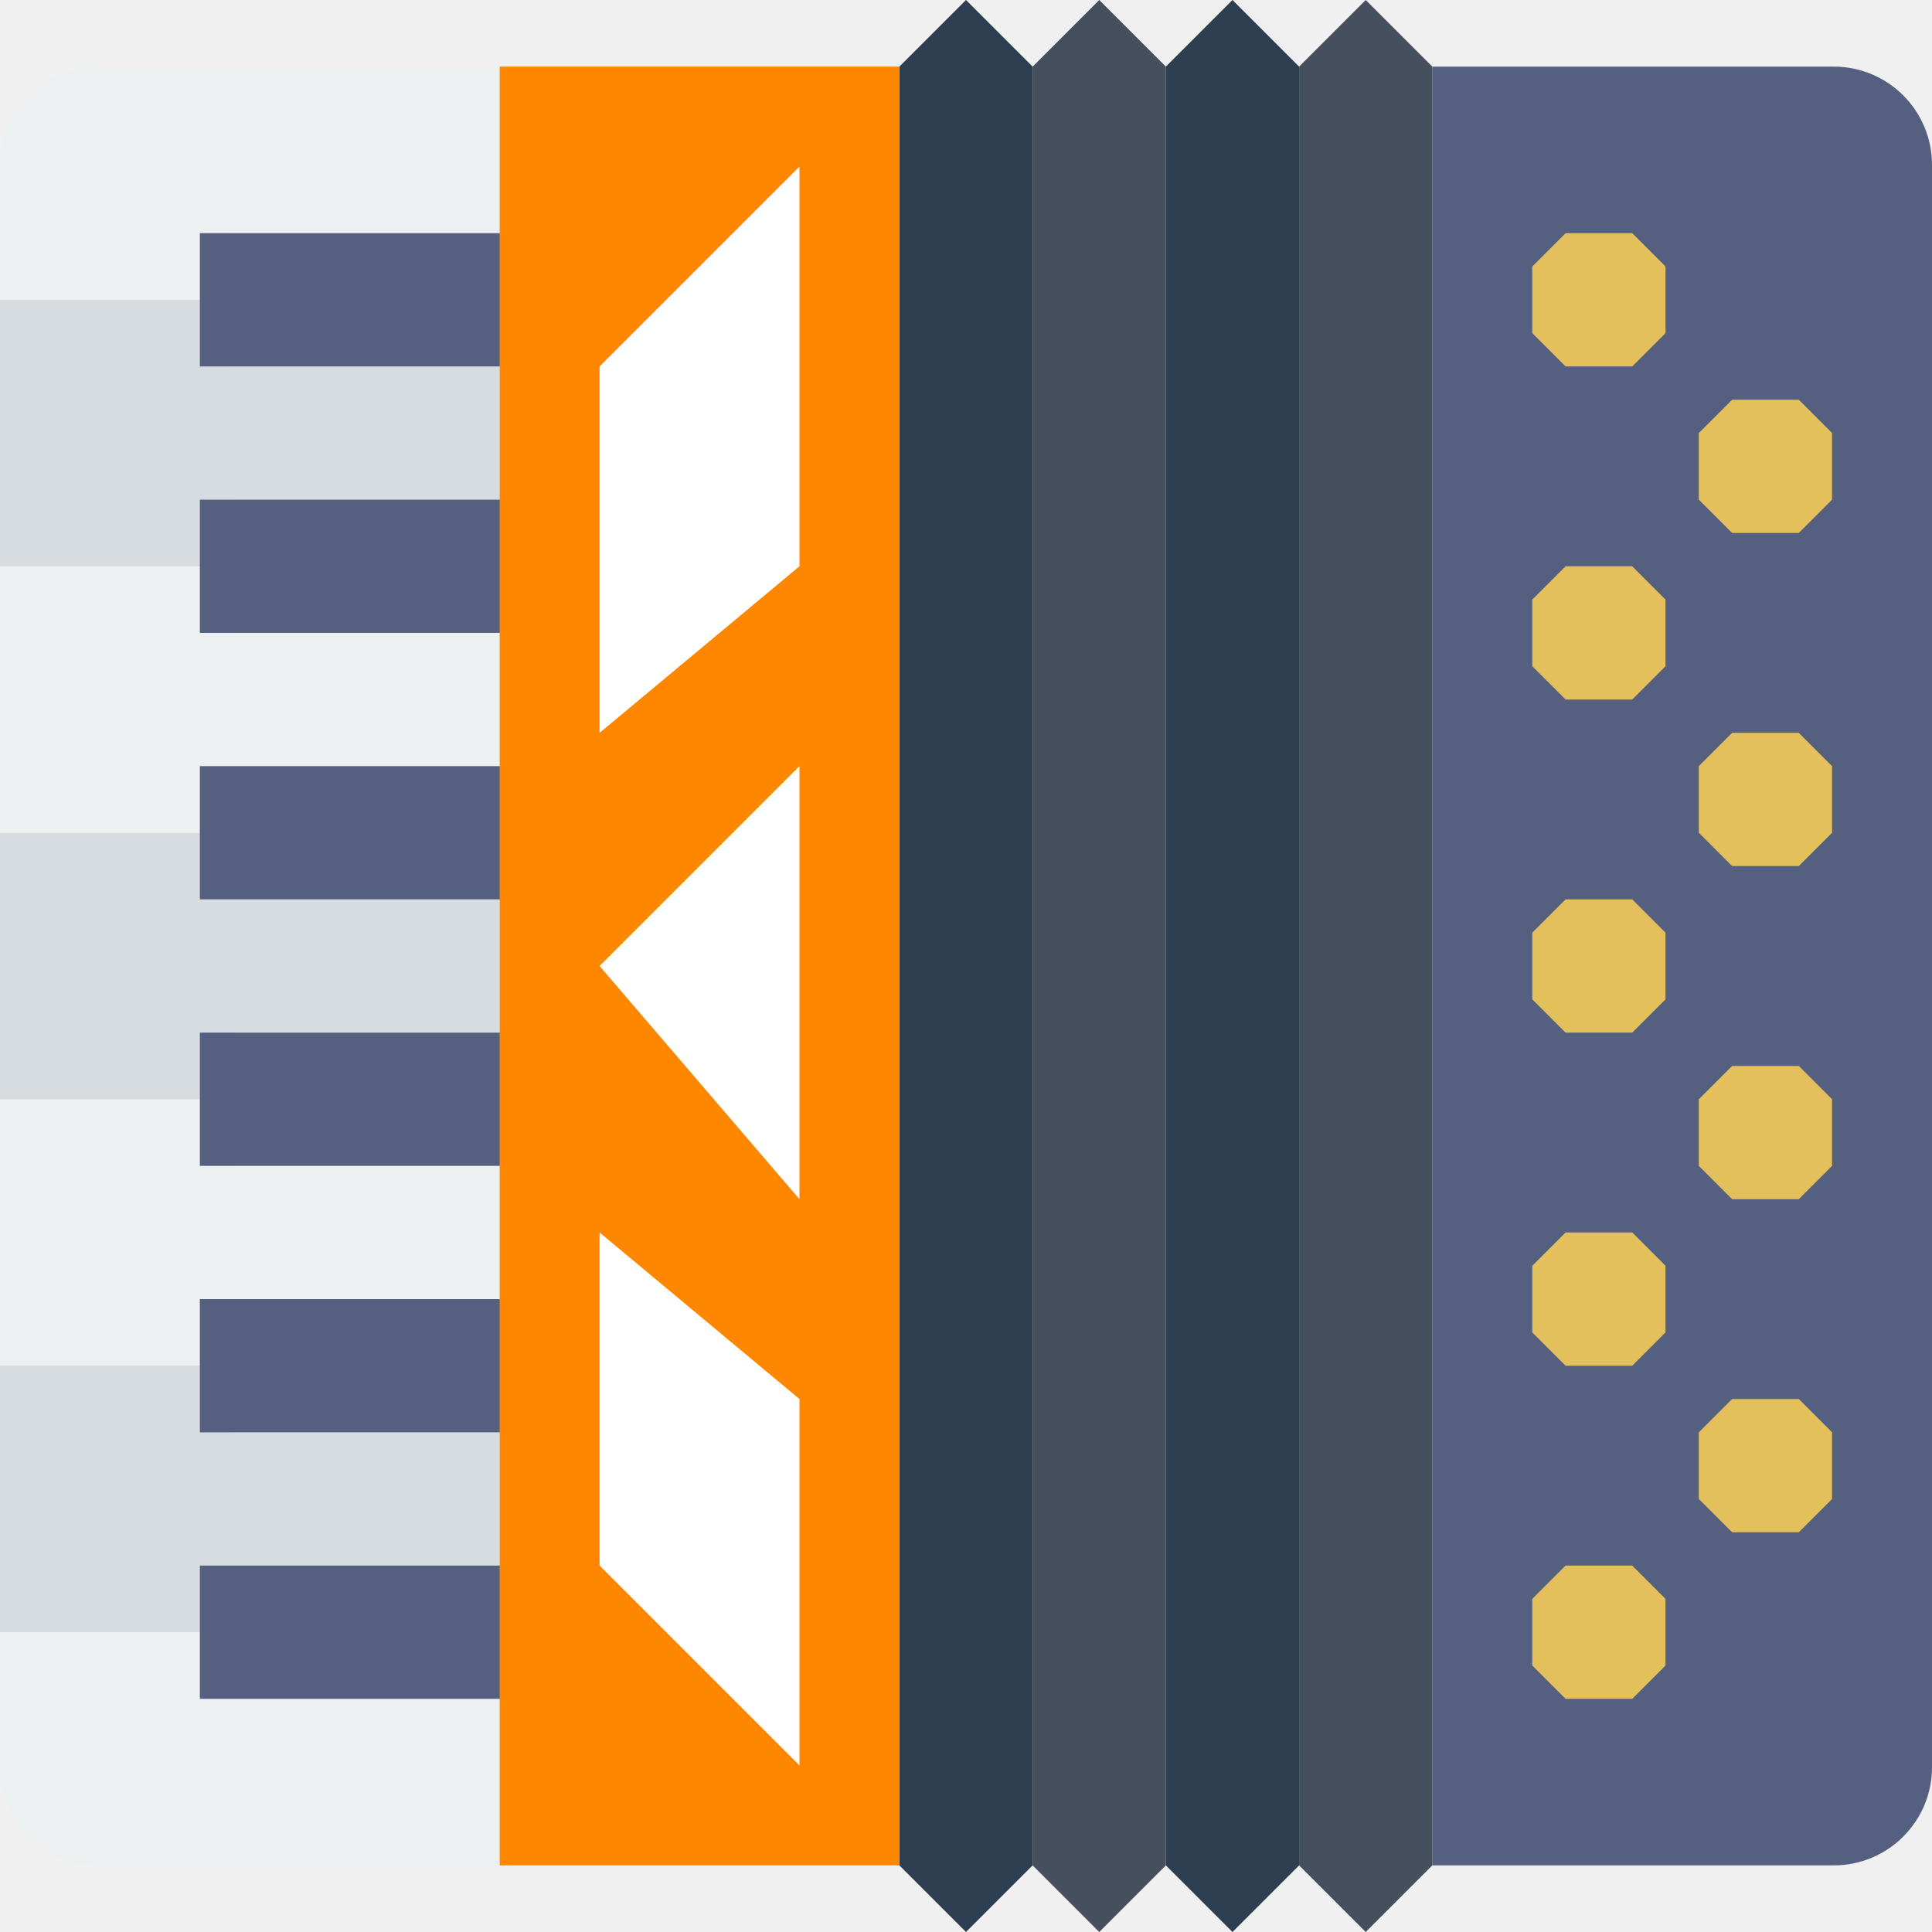
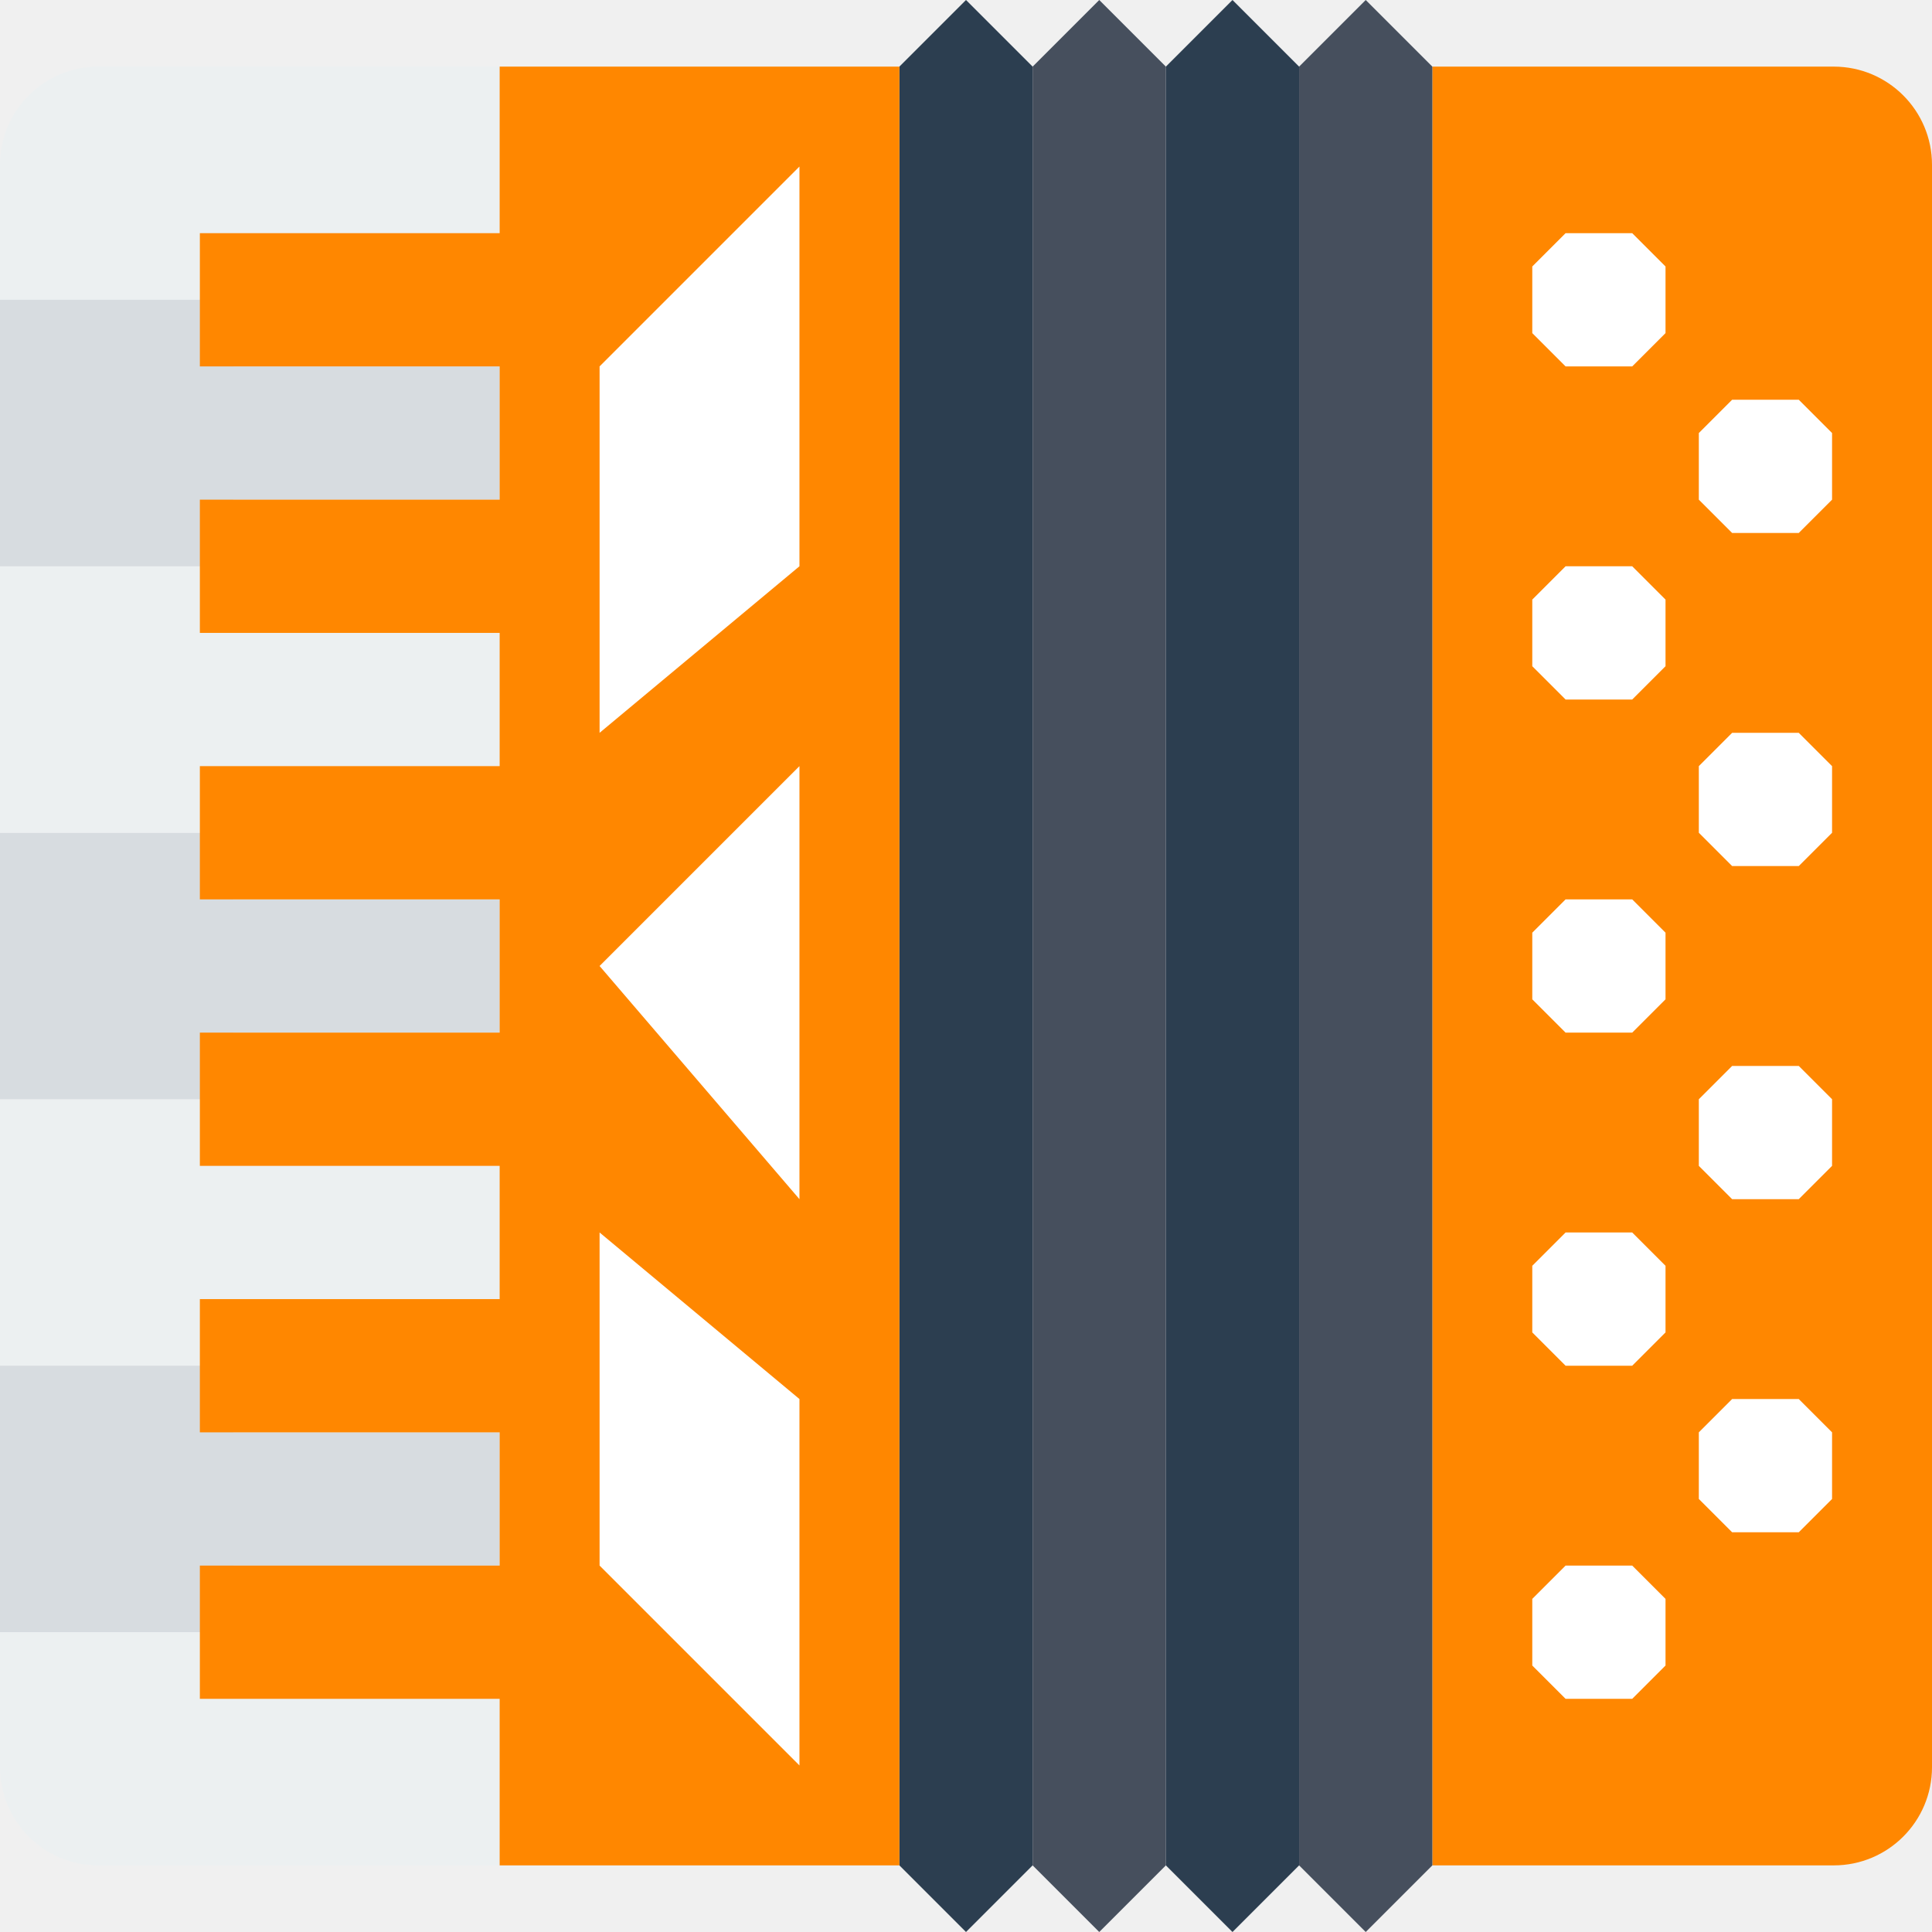
<svg xmlns="http://www.w3.org/2000/svg" width="100%" height="100%" viewBox="0 0 512 512" version="1.1" xml:space="preserve" style="fill-rule:evenodd;clip-rule:evenodd;stroke-linejoin:round;stroke-miterlimit:1.414;">
-   <path d="M485.967,494.345l-106.381,0l0,-476.69l106.381,0c14.381,0 26.033,11.653 26.033,26.033l0,424.633c0,14.371 -11.652,26.024 -26.033,26.024Z" style="fill:#556080;fill-rule:nonzero;" />
-   <path d="M414.897,97.103l-8.828,-8.827l0,-17.655l8.828,-8.828l17.655,0l8.827,8.828l0,17.655l-8.827,8.827l-17.655,0Z" style="fill:#e4c05c;fill-rule:nonzero;" />
-   <path d="M459.034,141.241l-8.827,-8.827l0,-17.655l8.827,-8.828l17.656,0l8.827,8.828l0,17.655l-8.827,8.827l-17.656,0Z" style="fill:#e4c05c;fill-rule:nonzero;" />
-   <path d="M414.897,185.379l-8.828,-8.827l0,-17.655l8.828,-8.828l17.655,0l8.827,8.828l0,17.655l-8.827,8.827l-17.655,0Z" style="fill:#e4c05c;fill-rule:nonzero;" />
-   <path d="M459.034,229.517l-8.827,-8.827l0,-17.656l8.827,-8.827l17.656,0l8.827,8.827l0,17.656l-8.827,8.827l-17.656,0Z" style="fill:#e4c05c;fill-rule:nonzero;" />
-   <path d="M414.897,273.655l-8.828,-8.827l0,-17.656l8.828,-8.827l17.655,0l8.827,8.827l0,17.656l-8.827,8.827l-17.655,0Z" style="fill:#e4c05c;fill-rule:nonzero;" />
-   <path d="M459.034,317.793l-8.827,-8.827l0,-17.656l8.827,-8.827l17.656,0l8.827,8.827l0,17.656l-8.827,8.827l-17.656,0Z" style="fill:#e4c05c;fill-rule:nonzero;" />
-   <path d="M414.897,361.931l-8.828,-8.828l0,-17.655l8.828,-8.827l17.655,0l8.827,8.827l0,17.655l-8.827,8.828l-17.655,0Z" style="fill:#e4c05c;fill-rule:nonzero;" />
-   <path d="M459.034,406.069l-8.827,-8.828l0,-17.655l8.827,-8.827l17.656,0l8.827,8.827l0,17.655l-8.827,8.828l-17.656,0Z" style="fill:#e4c05c;fill-rule:nonzero;" />
-   <path d="M414.897,450.207l-8.828,-8.828l0,-17.655l8.828,-8.827l17.655,0l8.827,8.827l0,17.655l-8.827,8.828l-17.655,0Z" style="fill:#e4c05c;fill-rule:nonzero;" />
-   <path d="M61.793,344.276l70.621,0l0,-35.31l-70.621,0l0,-17.656l-61.793,0l0,70.621l61.793,0l0,-17.655Z" style="fill:#ecf0f1;fill-rule:nonzero;" />
-   <path d="M61.793,414.897l70.621,0l0,-35.311l-70.621,0l0,-17.655l-61.793,0l0,70.621l61.793,0l0,-17.655Z" style="fill:#d7dce0;fill-rule:nonzero;" />
-   <path d="M132.414,450.207l-70.621,0l0,-17.655l-61.793,0l0,35.76c0,14.38 11.652,26.033 26.033,26.033l106.381,0l0,-44.138Z" style="fill:#ecf0f1;fill-rule:nonzero;" />
-   <path d="M132.414,61.793l0,-44.138l-97.104,0l-9.277,0c-14.381,0 -26.033,11.653 -26.033,26.033l0,35.76l61.793,0l0,-17.655l70.621,0Z" style="fill:#ecf0f1;fill-rule:nonzero;" />
-   <path d="M61.793,273.655l70.621,0l0,-35.31l-70.621,0l0,-17.655l-61.793,0l0,70.62l61.793,0l0,-17.655Z" style="fill:#d7dce0;fill-rule:nonzero;" />
-   <path d="M61.793,203.034l70.621,0l0,-35.31l-70.621,0l0,-17.655l-61.793,0l0,70.621l61.793,0l0,-17.656Z" style="fill:#ecf0f1;fill-rule:nonzero;" />
-   <path d="M61.793,132.414l70.621,0l0,-35.311l-70.621,0l0,-17.655l-61.793,0l0,70.621l61.793,0l0,-17.655Z" style="fill:#d7dce0;fill-rule:nonzero;" />
-   <path d="M273.655,494.345l-17.655,17.655l-17.655,-17.655l0,-476.69l17.655,-17.655l17.655,17.655l0,476.69Z" style="fill:#2c3e50;fill-rule:nonzero;" />
-   <path d="M308.966,494.345l-17.656,17.655l-17.655,-17.655l0,-476.69l17.655,-17.655l17.656,17.655l0,476.69Z" style="fill:#464f5d;fill-rule:nonzero;" />
-   <path d="M344.276,494.345l-17.655,17.655l-17.655,-17.655l0,-476.69l17.655,-17.655l17.655,17.655l0,476.69Z" style="fill:#2c3e50;fill-rule:nonzero;" />
-   <path d="M379.586,494.345l-17.655,17.655l-17.655,-17.655l0,-476.69l17.655,-17.655l17.655,17.655l0,476.69Z" style="fill:#464f5d;fill-rule:nonzero;" />
-   <g>
-     <rect x="52.966" y="273.655" width="88.276" height="35.31" style="fill:#556080;" />
-     <rect x="52.966" y="203.034" width="88.276" height="35.31" style="fill:#556080;" />
-     <rect x="52.966" y="344.276" width="88.276" height="35.31" style="fill:#556080;" />
-     <rect x="52.966" y="414.897" width="88.276" height="35.31" style="fill:#556080;" />
-     <rect x="52.966" y="61.793" width="88.276" height="35.31" style="fill:#556080;" />
-     <rect x="52.966" y="132.414" width="88.276" height="35.31" style="fill:#556080;" />
+   <g id="Icon">
+     <path d="M485.967,494.345l-106.381,0l0,-476.69l106.381,0c14.381,0 26.033,11.653 26.033,26.033l0,424.633c0,14.371 -11.652,26.024 -26.033,26.024Z" style="fill:#ff8700;fill-rule:nonzero;" />
+     <path d="M414.897,97.103l-8.828,-8.827l0,-17.655l8.828,-8.828l17.655,0l8.827,8.828l0,17.655l-8.827,8.827l-17.655,0Z" style="fill:#fff;fill-rule:nonzero;" />
+     <path d="M459.034,141.241l-8.827,-8.827l0,-17.655l8.827,-8.828l17.656,0l8.827,8.828l0,17.655l-8.827,8.827l-17.656,0Z" style="fill:#fff;fill-rule:nonzero;" />
+     <path d="M414.897,185.379l-8.828,-8.827l0,-17.655l8.828,-8.828l17.655,0l8.827,8.828l0,17.655l-8.827,8.827l-17.655,0Z" style="fill:#fff;fill-rule:nonzero;" />
+     <path d="M459.034,229.517l-8.827,-8.827l0,-17.656l8.827,-8.827l17.656,0l8.827,8.827l0,17.656l-8.827,8.827l-17.656,0Z" style="fill:#fff;fill-rule:nonzero;" />
+     <path d="M414.897,273.655l-8.828,-8.827l0,-17.656l8.828,-8.827l17.655,0l8.827,8.827l0,17.656l-8.827,8.827l-17.655,0Z" style="fill:#fff;fill-rule:nonzero;" />
+     <path d="M459.034,317.793l-8.827,-8.827l0,-17.656l8.827,-8.827l17.656,0l8.827,8.827l0,17.656l-8.827,8.827l-17.656,0Z" style="fill:#fff;fill-rule:nonzero;" />
+     <path d="M414.897,361.931l-8.828,-8.828l0,-17.655l8.828,-8.827l17.655,0l8.827,8.827l0,17.655l-8.827,8.828l-17.655,0Z" style="fill:#fff;fill-rule:nonzero;" />
+     <path d="M459.034,406.069l-8.827,-8.828l0,-17.655l8.827,-8.827l17.656,0l8.827,8.827l0,17.655l-8.827,8.828l-17.656,0Z" style="fill:#fff;fill-rule:nonzero;" />
+     <path d="M414.897,450.207l-8.828,-8.828l0,-17.655l8.828,-8.827l17.655,0l8.827,8.827l0,17.655l-8.827,8.828l-17.655,0Z" style="fill:#fff;fill-rule:nonzero;" />
+     <path d="M61.793,344.276l70.621,0l0,-35.31l-70.621,0l0,-17.656l-61.793,0l0,70.621l61.793,0l0,-17.655Z" style="fill:#ecf0f1;fill-rule:nonzero;" />
+     <path d="M61.793,414.897l70.621,0l0,-35.311l-70.621,0l0,-17.655l-61.793,0l0,70.621l61.793,0l0,-17.655Z" style="fill:#d7dce0;fill-rule:nonzero;" />
+     <path d="M132.414,450.207l-70.621,0l0,-17.655l-61.793,0l0,35.76c0,14.38 11.652,26.033 26.033,26.033l106.381,0l0,-44.138Z" style="fill:#ecf0f1;fill-rule:nonzero;" />
+     <path d="M132.414,61.793l0,-44.138l-97.104,0l-9.277,0c-14.381,0 -26.033,11.653 -26.033,26.033l0,35.76l61.793,0l0,-17.655l70.621,0Z" style="fill:#ecf0f1;fill-rule:nonzero;" />
+     <path d="M61.793,273.655l70.621,0l0,-35.31l-70.621,0l0,-17.655l-61.793,0l0,70.62l61.793,0l0,-17.655Z" style="fill:#d7dce0;fill-rule:nonzero;" />
+     <path d="M61.793,203.034l70.621,0l0,-35.31l-70.621,0l0,-17.655l-61.793,0l0,70.621l61.793,0l0,-17.656Z" style="fill:#ecf0f1;fill-rule:nonzero;" />
+     <path d="M61.793,132.414l70.621,0l0,-35.311l-70.621,0l0,-17.655l-61.793,0l0,70.621l61.793,0l0,-17.655Z" style="fill:#d7dce0;fill-rule:nonzero;" />
+     <path d="M273.655,494.345l-17.655,17.655l-17.655,-17.655l0,-476.69l17.655,-17.655l17.655,17.655l0,476.69Z" style="fill:#2c3e50;fill-rule:nonzero;" />
+     <path d="M308.966,494.345l-17.656,17.655l-17.655,-17.655l0,-476.69l17.655,-17.655l17.656,17.655l0,476.69Z" style="fill:#464f5d;fill-rule:nonzero;" />
+     <path d="M344.276,494.345l-17.655,17.655l-17.655,-17.655l0,-476.69l17.655,-17.655l17.655,17.655l0,476.69Z" style="fill:#2c3e50;fill-rule:nonzero;" />
+     <path d="M379.586,494.345l-17.655,17.655l-17.655,-17.655l0,-476.69l17.655,-17.655l17.655,17.655l0,476.69Z" style="fill:#464f5d;fill-rule:nonzero;" />
+     <g>
+       <rect x="52.966" y="414.897" width="88.276" height="35.31" style="fill:#ff8700;" />
+       <rect x="52.966" y="344.276" width="88.276" height="35.31" style="fill:#ff8700;" />
+       <rect x="52.966" y="273.655" width="88.276" height="35.31" style="fill:#ff8700;" />
+       <rect x="52.966" y="203.034" width="88.276" height="35.31" style="fill:#ff8700;" />
+       <rect x="52.966" y="132.414" width="88.276" height="35.31" style="fill:#ff8700;" />
+       <rect x="52.966" y="61.793" width="88.276" height="35.31" style="fill:#ff8700;" />
+     </g>
+     <rect x="132.414" y="17.655" width="105.931" height="476.69" style="fill:#ff8700;" />
+     <path d="M211.862,150.069l-52.965,44.138l0,-97.104l52.965,-52.965l0,105.931Z" style="fill:#fff;fill-rule:nonzero;" />
+     <path d="M158.897,414.897l52.965,52.965l0,-97.103l-52.965,-44.138l0,88.276Z" style="fill:#fff;fill-rule:nonzero;" />
+     <path d="M158.897,256l52.965,-52.966l0,114.759l-52.965,-61.793Z" style="fill:#fff;fill-rule:nonzero;" />
  </g>
-   <rect x="132.414" y="17.655" width="105.931" height="476.69" style="fill:#ff8700;" />
-   <path d="M211.862,150.069l-52.965,44.138l0,-97.104l52.965,-52.965l0,105.931Z" style="fill:#fff;fill-rule:nonzero;" />
-   <path d="M158.897,414.897l52.965,52.965l0,-97.103l-52.965,-44.138l0,88.276Z" style="fill:#fff;fill-rule:nonzero;" />
-   <path d="M158.897,256l52.965,-52.966l0,114.759l-52.965,-61.793Z" style="fill:#fff;fill-rule:nonzero;" />
</svg>
